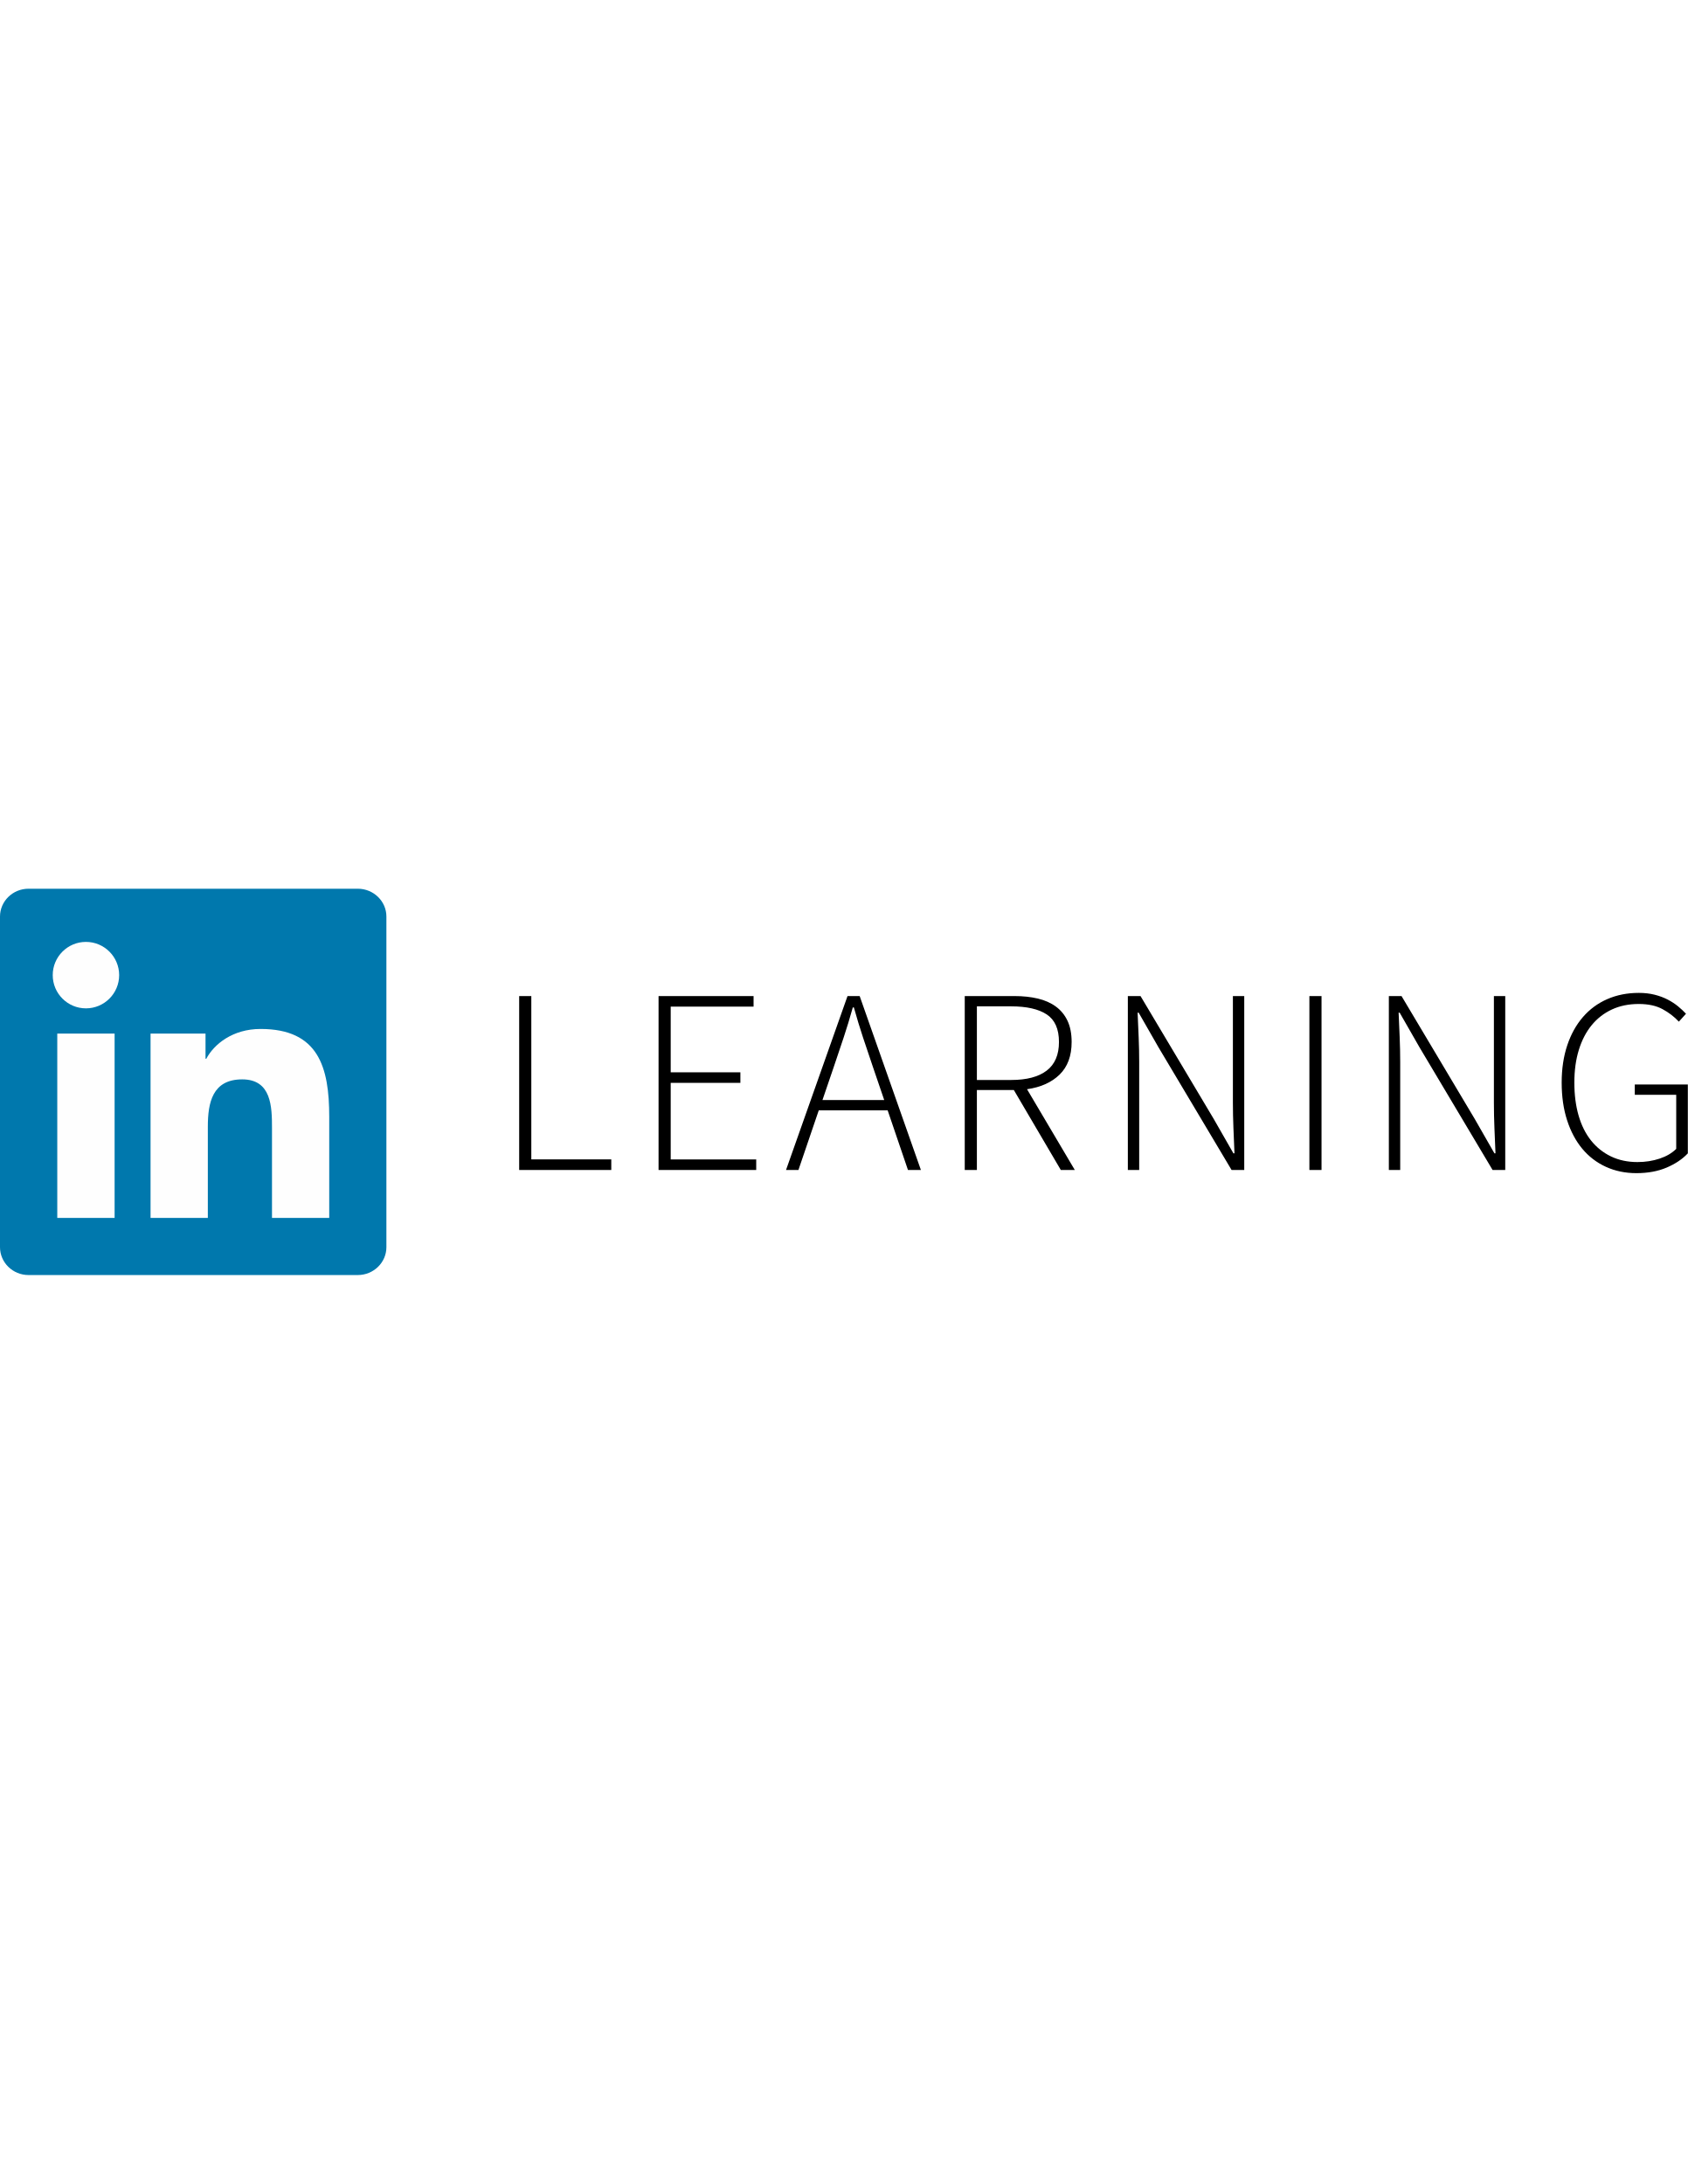
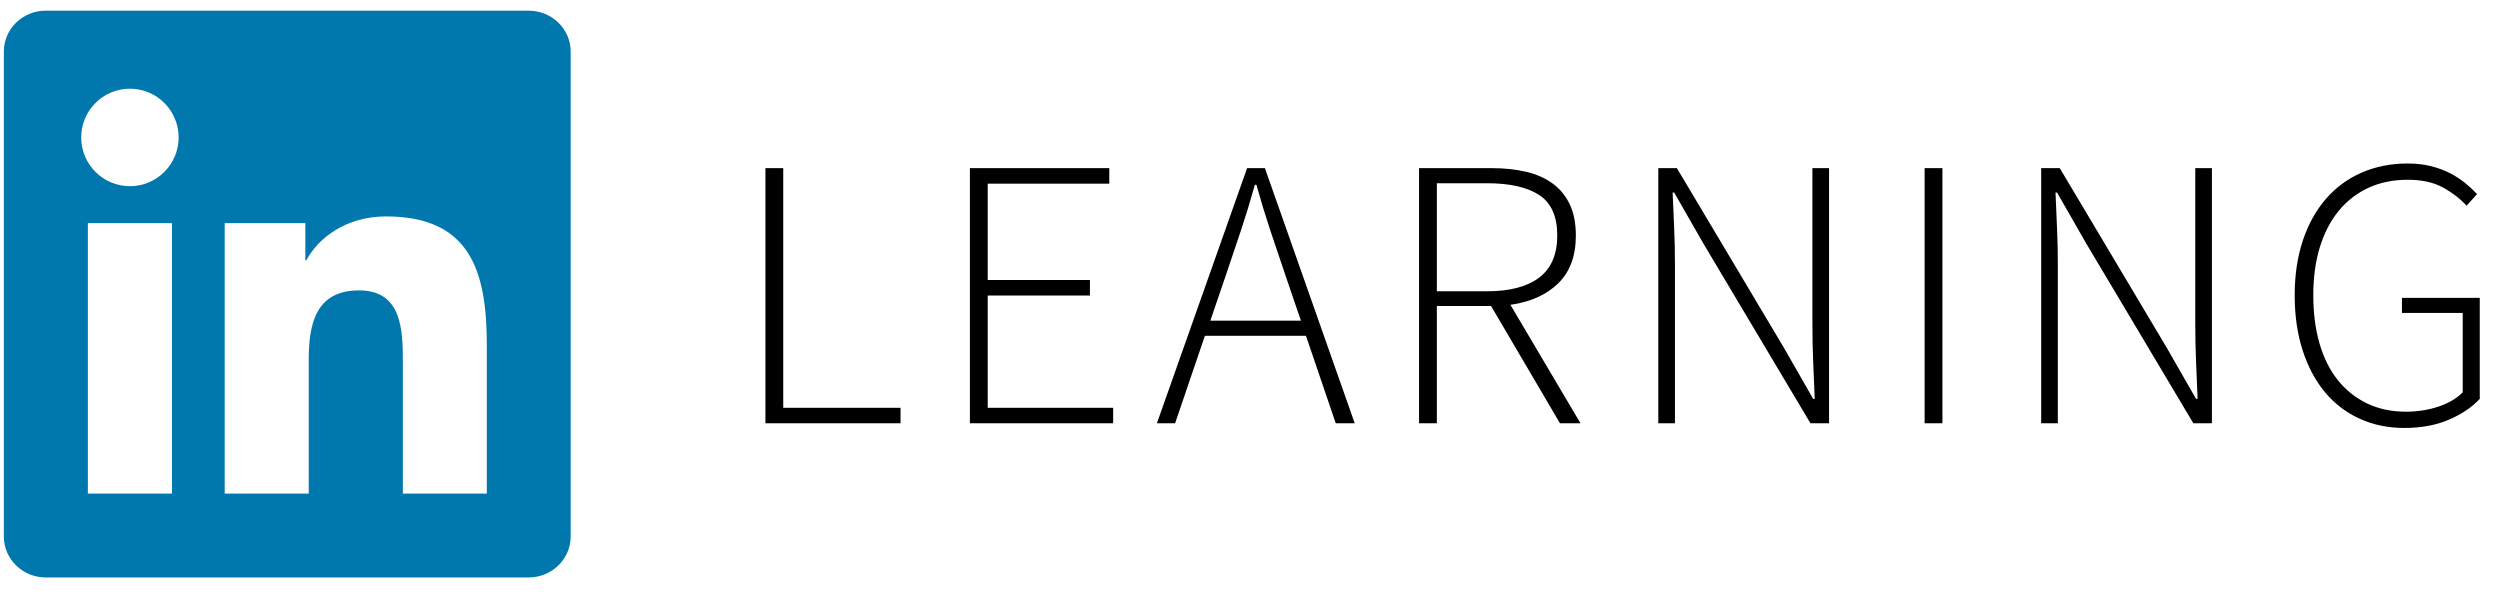
- <svg xmlns="http://www.w3.org/2000/svg" clip-rule="evenodd" fill-rule="evenodd" height="11in" image-rendering="optimizeQuality" shape-rendering="geometricPrecision" text-rendering="geometricPrecision" viewBox="1909.59 4147.75 4338.25 1045.11" width="816" version="1.1" id="svg8">
-   <defs id="defs12" />
-   <path d="m2829.19 4147.75h-846.26c-40.48 0-73.34 32.08-73.34 71.55v849.88c0 39.54 32.86 71.66 73.34 71.66h846.26c40.49 0 73.56-32.11 73.56-71.66v-849.88c0-39.47-33.07-71.55-73.56-71.55z" fill="#0078ad" fill-rule="nonzero" id="path2" />
-   <path d="m2130.47 4284.46c47.12 0 85.39 38.28 85.39 85.39 0 47.16-38.27 85.44-85.39 85.44-47.19 0-85.35-38.28-85.35-85.44 0-47.1 38.16-85.39 85.35-85.39zm166.07 235.61h141.3v64.74h2.02c19.67-37.25 67.73-76.56 139.38-76.56 149.05 0 176.58 98.14 176.58 225.78v259.94h-147.14v-230.46c0-54.97-1.07-125.65-76.54-125.65-76.65 0-88.35 59.86-88.35 121.69v234.42h-147.25v-473.91zm-239.74 0h147.36v473.91h-147.36z" fill="#fefefe" fill-rule="nonzero" id="path4" />
-   <path id="path6" style="stroke-width:0.188" transform="matrix(5.316483,0,0,5.316483,1909.59,1863.202)" d="m 792.266,480.08 c -5.53,0 -10.588,0.999 -15.184,2.998 -4.593,1.999 -8.528,4.891 -11.803,8.678 -3.277,3.786 -5.807,8.358 -7.594,13.717 -1.785,5.359 -2.68,11.356 -2.68,17.992 l -0.002,0.006 c 0,6.721 0.874,12.78 2.617,18.182 1.746,5.4 4.191,9.995 7.338,13.779 3.149,3.786 6.955,6.701 11.42,8.742 4.465,2.041 9.379,3.062 14.738,3.062 5.528,0 10.398,-0.895 14.609,-2.68 4.211,-1.787 7.634,-4.082 10.271,-6.891 v -33.303 h -25.646 v 4.977 h 20.031 v 26.156 c -2.041,2.041 -4.721,3.615 -8.039,4.721 -3.316,1.106 -6.889,1.66 -10.717,1.66 -4.763,0 -9.038,-0.916 -12.822,-2.744 -3.786,-1.83 -6.998,-4.405 -9.635,-7.721 -2.637,-3.318 -4.634,-7.337 -5.996,-12.059 -1.36,-4.721 -2.041,-10.014 -2.041,-15.885 0,-5.87 0.722,-11.146 2.168,-15.824 1.446,-4.68 3.509,-8.655 6.189,-11.93 2.678,-3.277 5.932,-5.807 9.76,-7.594 3.83,-1.785 8.167,-2.678 13.016,-2.678 4.595,0 8.424,0.829 11.486,2.486 3.062,1.657 5.698,3.679 7.91,6.061 l 3.445,-3.828 c -1.104,-1.191 -2.382,-2.384 -3.828,-3.574 -1.446,-1.193 -3.105,-2.276 -4.977,-3.254 -1.872,-0.978 -3.977,-1.765 -6.316,-2.361 -2.34,-0.596 -4.912,-0.893 -7.721,-0.893 z m -541.268,1.529 v 84.088 h 44.531 v -5.104 h -38.662 v -78.984 z m 67.387,0.002 v 84.088 h 47.213 v -5.104 h -41.342 v -37.004 h 33.686 v -5.105 H 324.256 V 486.717 h 40.066 v -5.105 z m 91.357,0 -29.73,84.088 h 6 l 9.824,-28.838 h 33.303 l 9.824,28.838 h 6.252 l -29.602,-84.088 z m 56.672,0 v 84.088 h 5.867 v -38.664 h 17.863 l 22.713,38.664 h 0.002 6.762 L 496.527,526.654 c 6.634,-0.937 11.892,-3.303 15.758,-7.082 3.865,-3.781 5.805,-9.037 5.805,-15.758 0,-3.999 -0.664,-7.406 -1.977,-10.209 -1.313,-2.803 -3.191,-5.102 -5.613,-6.889 -2.425,-1.787 -5.345,-3.089 -8.742,-3.893 -3.397,-0.803 -7.187,-1.213 -11.355,-1.213 z m 78.854,0 -0.002,0.002 v 84.088 h 5.488 v -52.189 c 0,-4.072 -0.09,-8.064 -0.254,-11.93 -0.166,-3.865 -0.341,-7.85 -0.512,-11.932 H 550.5 l 9.57,16.717 35.344,59.332 h 6.125 v -84.088 h -5.486 v 51.549 c 0,4.085 0.092,8.172 0.256,12.25 0.166,4.078 0.34,8.168 0.51,12.25 h -0.51 l -9.57,-16.715 -35.346,-59.334 z m 87.766,0 v 84.088 h 5.869 v -84.088 z m 38.42,0 v 0.002 84.088 h 5.486 v -52.189 c 0,-4.072 -0.09,-8.064 -0.256,-11.93 -0.164,-3.865 -0.339,-7.85 -0.51,-11.932 h 0.51 l 9.57,16.717 35.346,59.332 h 6.123 v -84.088 h -5.486 v 51.549 c 0,4.085 0.09,8.172 0.256,12.25 0.166,4.078 0.339,8.168 0.51,12.25 h -0.51 l -9.57,-16.715 -35.344,-59.334 z m -199.172,4.977 h 16.588 c 7.475,0 13.205,1.297 17.16,3.893 3.954,2.596 5.934,7.04 5.934,13.334 0,6.209 -1.98,10.825 -5.934,13.844 -3.956,3.019 -9.674,4.529 -17.16,4.529 v 0.002 h -16.588 z m -59.984,0.51 h 0.512 c 1.446,5.188 2.939,10.086 4.465,14.674 1.525,4.59 3.138,9.405 4.85,14.42 l 5.357,15.693 h -29.857 l 5.359,-15.693 c 1.708,-5.005 3.319,-9.827 4.85,-14.42 1.531,-4.593 3.018,-9.484 4.465,-14.674 z" />
+ <svg xmlns="http://www.w3.org/2000/svg" width="218mm" height="52mm" viewBox="0 0 218 52" version="1.1" id="svg857">
+   <defs id="defs854" />
+   <g style="clip-rule:evenodd;fill-rule:evenodd;image-rendering:optimizeQuality;shape-rendering:geometricPrecision;text-rendering:geometricPrecision" id="g1565" transform="matrix(0.04976661,0,0,0.04976661,-94.69794,-205.4892)">
+     <path d="m 2829.19,4147.75 h -846.26 c -40.48,0 -73.34,32.08 -73.34,71.55 v 849.88 c 0,39.54 32.86,71.66 73.34,71.66 h 846.26 c 40.49,0 73.56,-32.11 73.56,-71.66 V 4219.3 c 0,-39.47 -33.07,-71.55 -73.56,-71.55 z" fill="#0078ad" fill-rule="nonzero" id="path2" />
+     <path d="m 2130.47,4284.46 c 47.12,0 85.39,38.28 85.39,85.39 0,47.16 -38.27,85.44 -85.39,85.44 -47.19,0 -85.35,-38.28 -85.35,-85.44 0,-47.1 38.16,-85.39 85.35,-85.39 z m 166.07,235.61 h 141.3 v 64.74 h 2.02 c 19.67,-37.25 67.73,-76.56 139.38,-76.56 149.05,0 176.58,98.14 176.58,225.78 v 259.94 h -147.14 v -230.46 c 0,-54.97 -1.07,-125.65 -76.54,-125.65 -76.65,0 -88.35,59.86 -88.35,121.69 v 234.42 h -147.25 v -473.91 z m -239.74,0 h 147.36 v 473.91 H 2056.8 Z" fill="#fefefe" fill-rule="nonzero" id="path4" />
+     <path id="path6" style="stroke-width:0.188" transform="matrix(5.316483,0,0,5.316483,1909.59,1863.202)" d="m 792.266,480.08 c -5.53,0 -10.588,0.999 -15.184,2.998 -4.593,1.999 -8.528,4.891 -11.803,8.678 -3.277,3.786 -5.807,8.358 -7.594,13.717 -1.785,5.359 -2.68,11.356 -2.68,17.992 l -0.002,0.006 c 0,6.721 0.874,12.78 2.617,18.182 1.746,5.4 4.191,9.995 7.338,13.779 3.149,3.786 6.955,6.701 11.42,8.742 4.465,2.041 9.379,3.062 14.738,3.062 5.528,0 10.398,-0.895 14.609,-2.68 4.211,-1.787 7.634,-4.082 10.271,-6.891 v -33.303 h -25.646 v 4.977 h 20.031 v 26.156 c -2.041,2.041 -4.721,3.615 -8.039,4.721 -3.316,1.106 -6.889,1.66 -10.717,1.66 -4.763,0 -9.038,-0.916 -12.822,-2.744 -3.786,-1.83 -6.998,-4.405 -9.635,-7.721 -2.637,-3.318 -4.634,-7.337 -5.996,-12.059 -1.36,-4.721 -2.041,-10.014 -2.041,-15.885 0,-5.87 0.722,-11.146 2.168,-15.824 1.446,-4.68 3.509,-8.655 6.189,-11.93 2.678,-3.277 5.932,-5.807 9.76,-7.594 3.83,-1.785 8.167,-2.678 13.016,-2.678 4.595,0 8.424,0.829 11.486,2.486 3.062,1.657 5.698,3.679 7.91,6.061 l 3.445,-3.828 c -1.104,-1.191 -2.382,-2.384 -3.828,-3.574 -1.446,-1.193 -3.105,-2.276 -4.977,-3.254 -1.872,-0.978 -3.977,-1.765 -6.316,-2.361 -2.34,-0.596 -4.912,-0.893 -7.721,-0.893 z m -541.268,1.529 v 84.088 h 44.531 v -5.104 h -38.662 v -78.984 z m 67.387,0.002 v 84.088 h 47.213 v -5.104 h -41.342 v -37.004 h 33.686 v -5.105 H 324.256 V 486.717 h 40.066 v -5.105 z m 91.357,0 -29.73,84.088 h 6 l 9.824,-28.838 h 33.303 l 9.824,28.838 h 6.252 l -29.602,-84.088 z m 56.672,0 v 84.088 h 5.867 v -38.664 h 17.863 l 22.713,38.664 h 0.002 6.762 L 496.527,526.654 c 6.634,-0.937 11.892,-3.303 15.758,-7.082 3.865,-3.781 5.805,-9.037 5.805,-15.758 0,-3.999 -0.664,-7.406 -1.977,-10.209 -1.313,-2.803 -3.191,-5.102 -5.613,-6.889 -2.425,-1.787 -5.345,-3.089 -8.742,-3.893 -3.397,-0.803 -7.187,-1.213 -11.355,-1.213 z m 78.854,0 -0.002,0.002 v 84.088 h 5.488 v -52.189 c 0,-4.072 -0.09,-8.064 -0.254,-11.93 -0.166,-3.865 -0.341,-7.85 -0.512,-11.932 H 550.5 l 9.57,16.717 35.344,59.332 h 6.125 v -84.088 h -5.486 v 51.549 c 0,4.085 0.092,8.172 0.256,12.25 0.166,4.078 0.34,8.168 0.51,12.25 h -0.51 l -9.57,-16.715 -35.346,-59.334 z m 87.766,0 v 84.088 h 5.869 v -84.088 z m 38.42,0 v 0.002 84.088 h 5.486 v -52.189 c 0,-4.072 -0.09,-8.064 -0.256,-11.93 -0.164,-3.865 -0.339,-7.85 -0.51,-11.932 h 0.51 l 9.57,16.717 35.346,59.332 h 6.123 v -84.088 h -5.486 v 51.549 c 0,4.085 0.09,8.172 0.256,12.25 0.166,4.078 0.339,8.168 0.51,12.25 h -0.51 l -9.57,-16.715 -35.344,-59.334 z m -199.172,4.977 h 16.588 c 7.475,0 13.205,1.297 17.16,3.893 3.954,2.596 5.934,7.04 5.934,13.334 0,6.209 -1.98,10.825 -5.934,13.844 -3.956,3.019 -9.674,4.529 -17.16,4.529 v 0.002 h -16.588 z m -59.984,0.51 h 0.512 c 1.446,5.188 2.939,10.086 4.465,14.674 1.525,4.59 3.138,9.405 4.85,14.42 l 5.357,15.693 h -29.857 l 5.359,-15.693 c 1.708,-5.005 3.319,-9.827 4.85,-14.42 1.531,-4.593 3.018,-9.484 4.465,-14.674 z" />
+   </g>
</svg>
